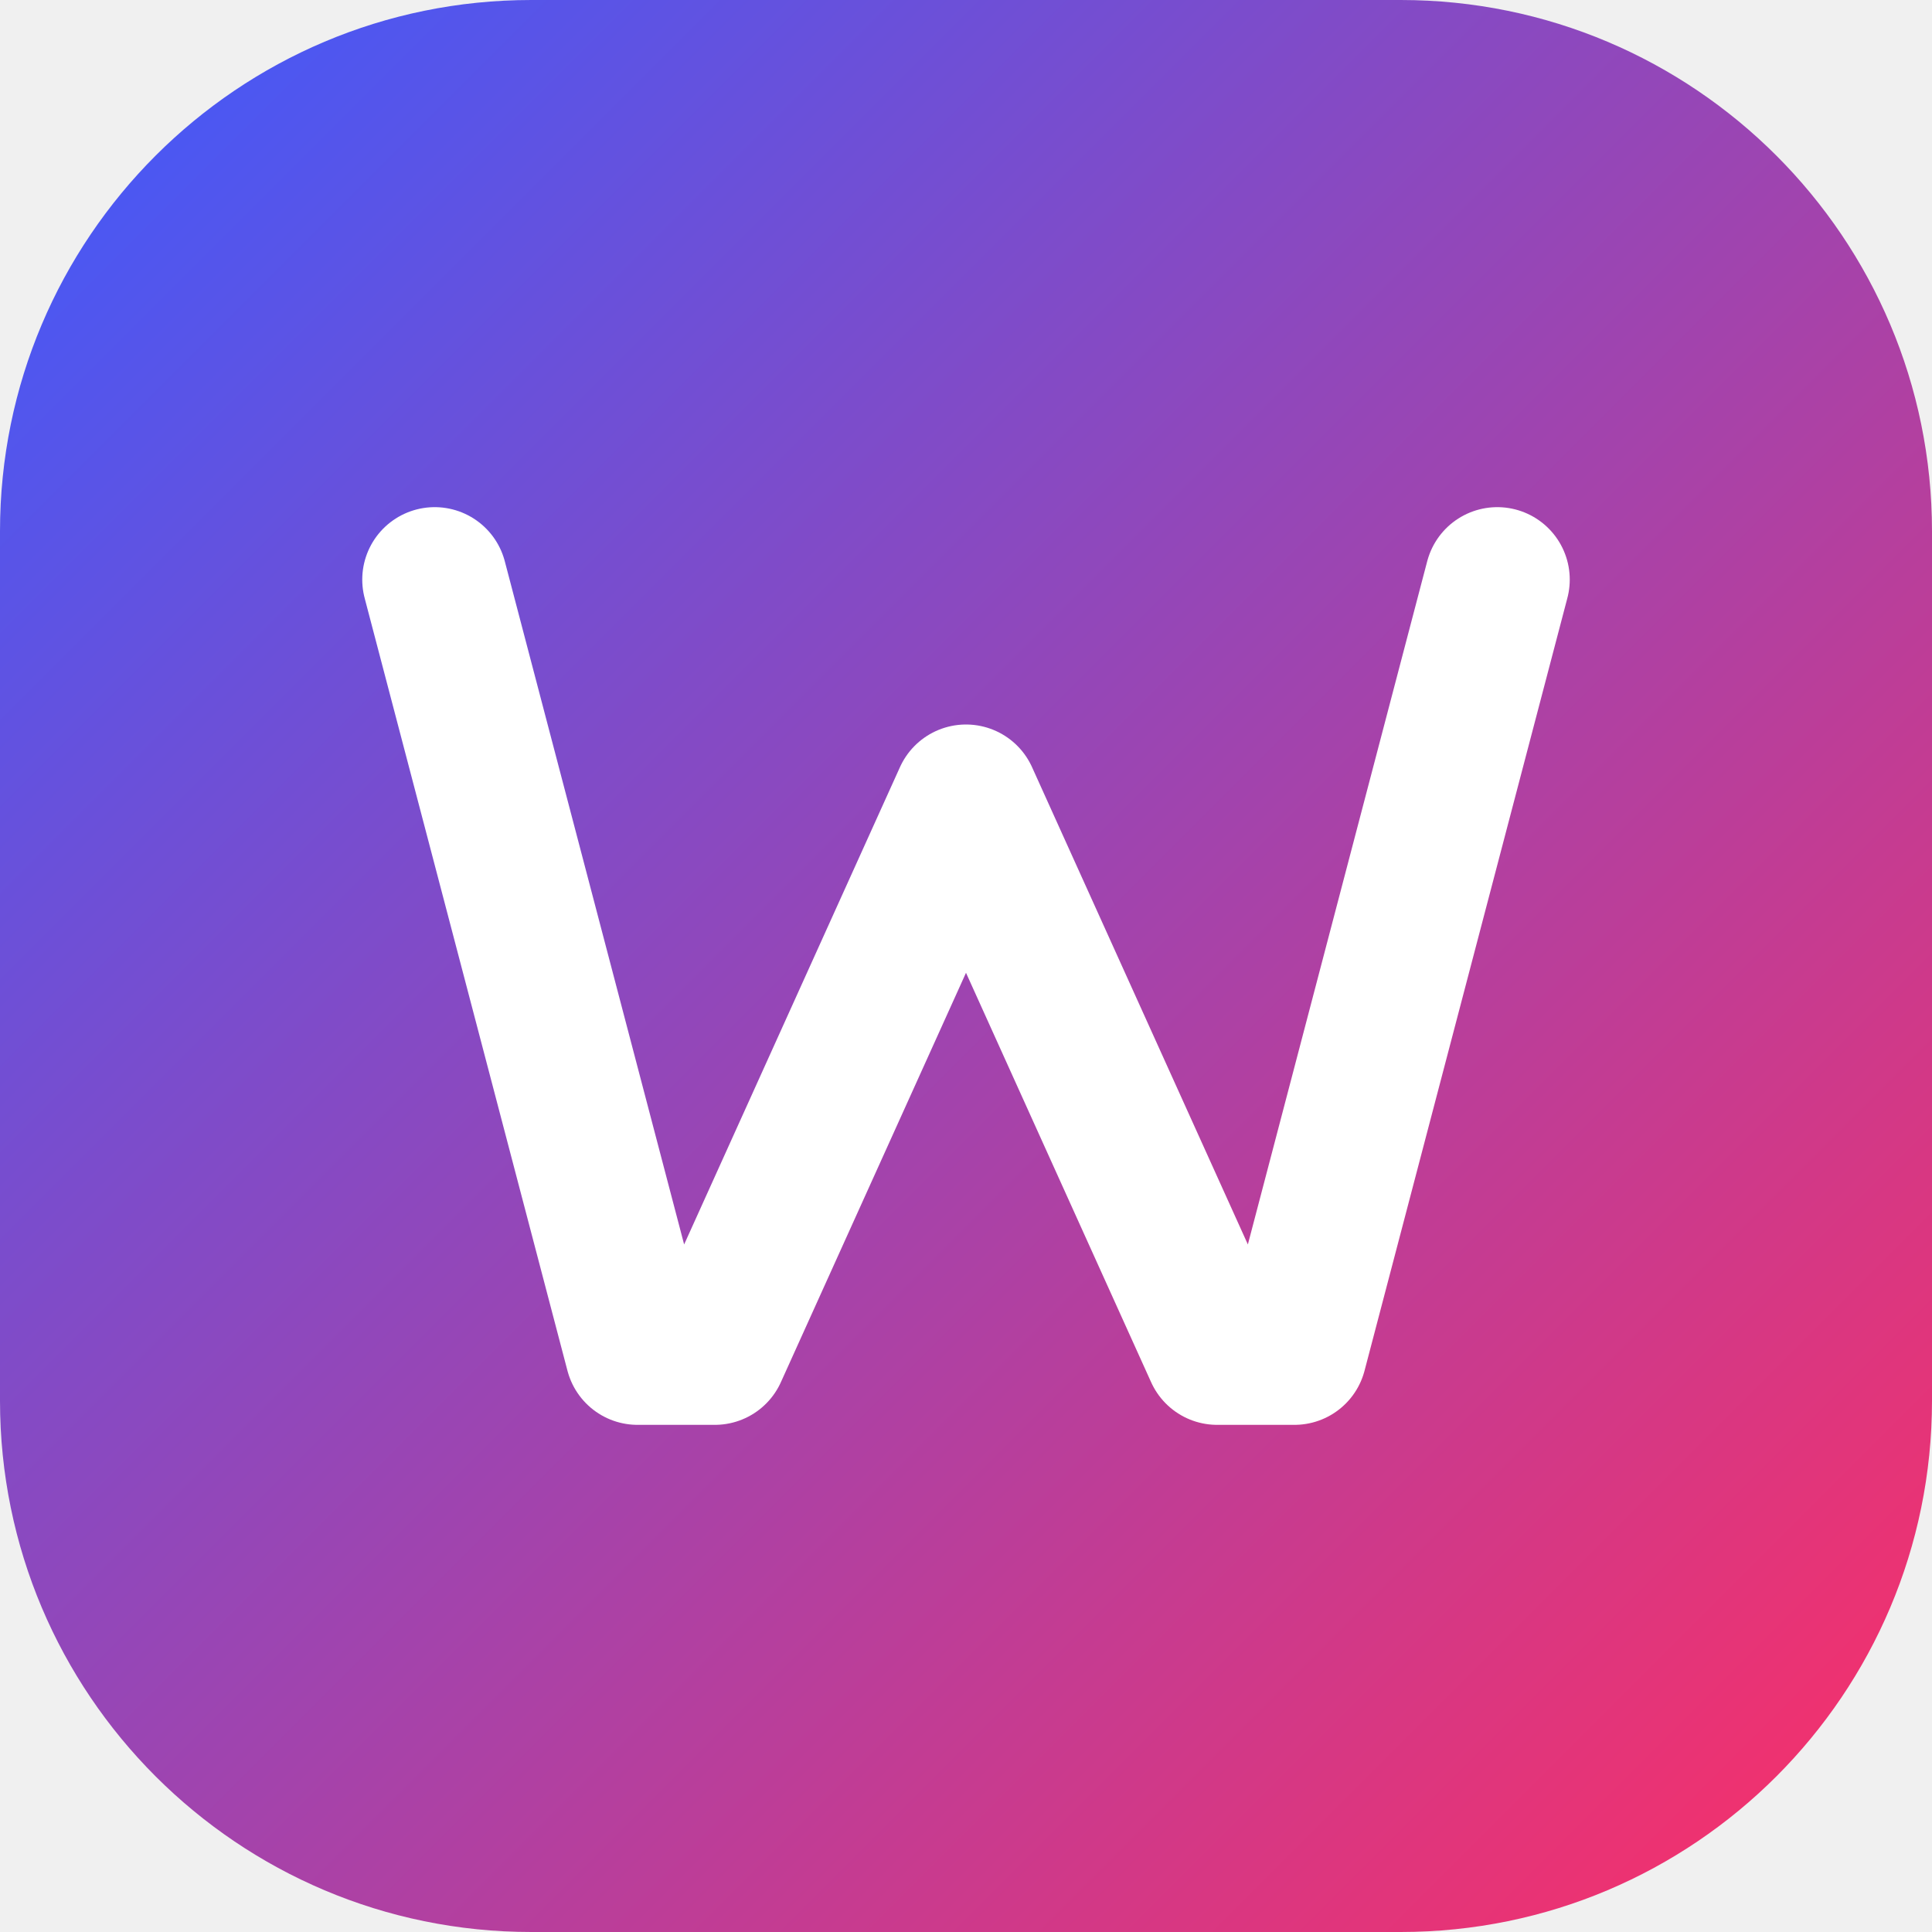
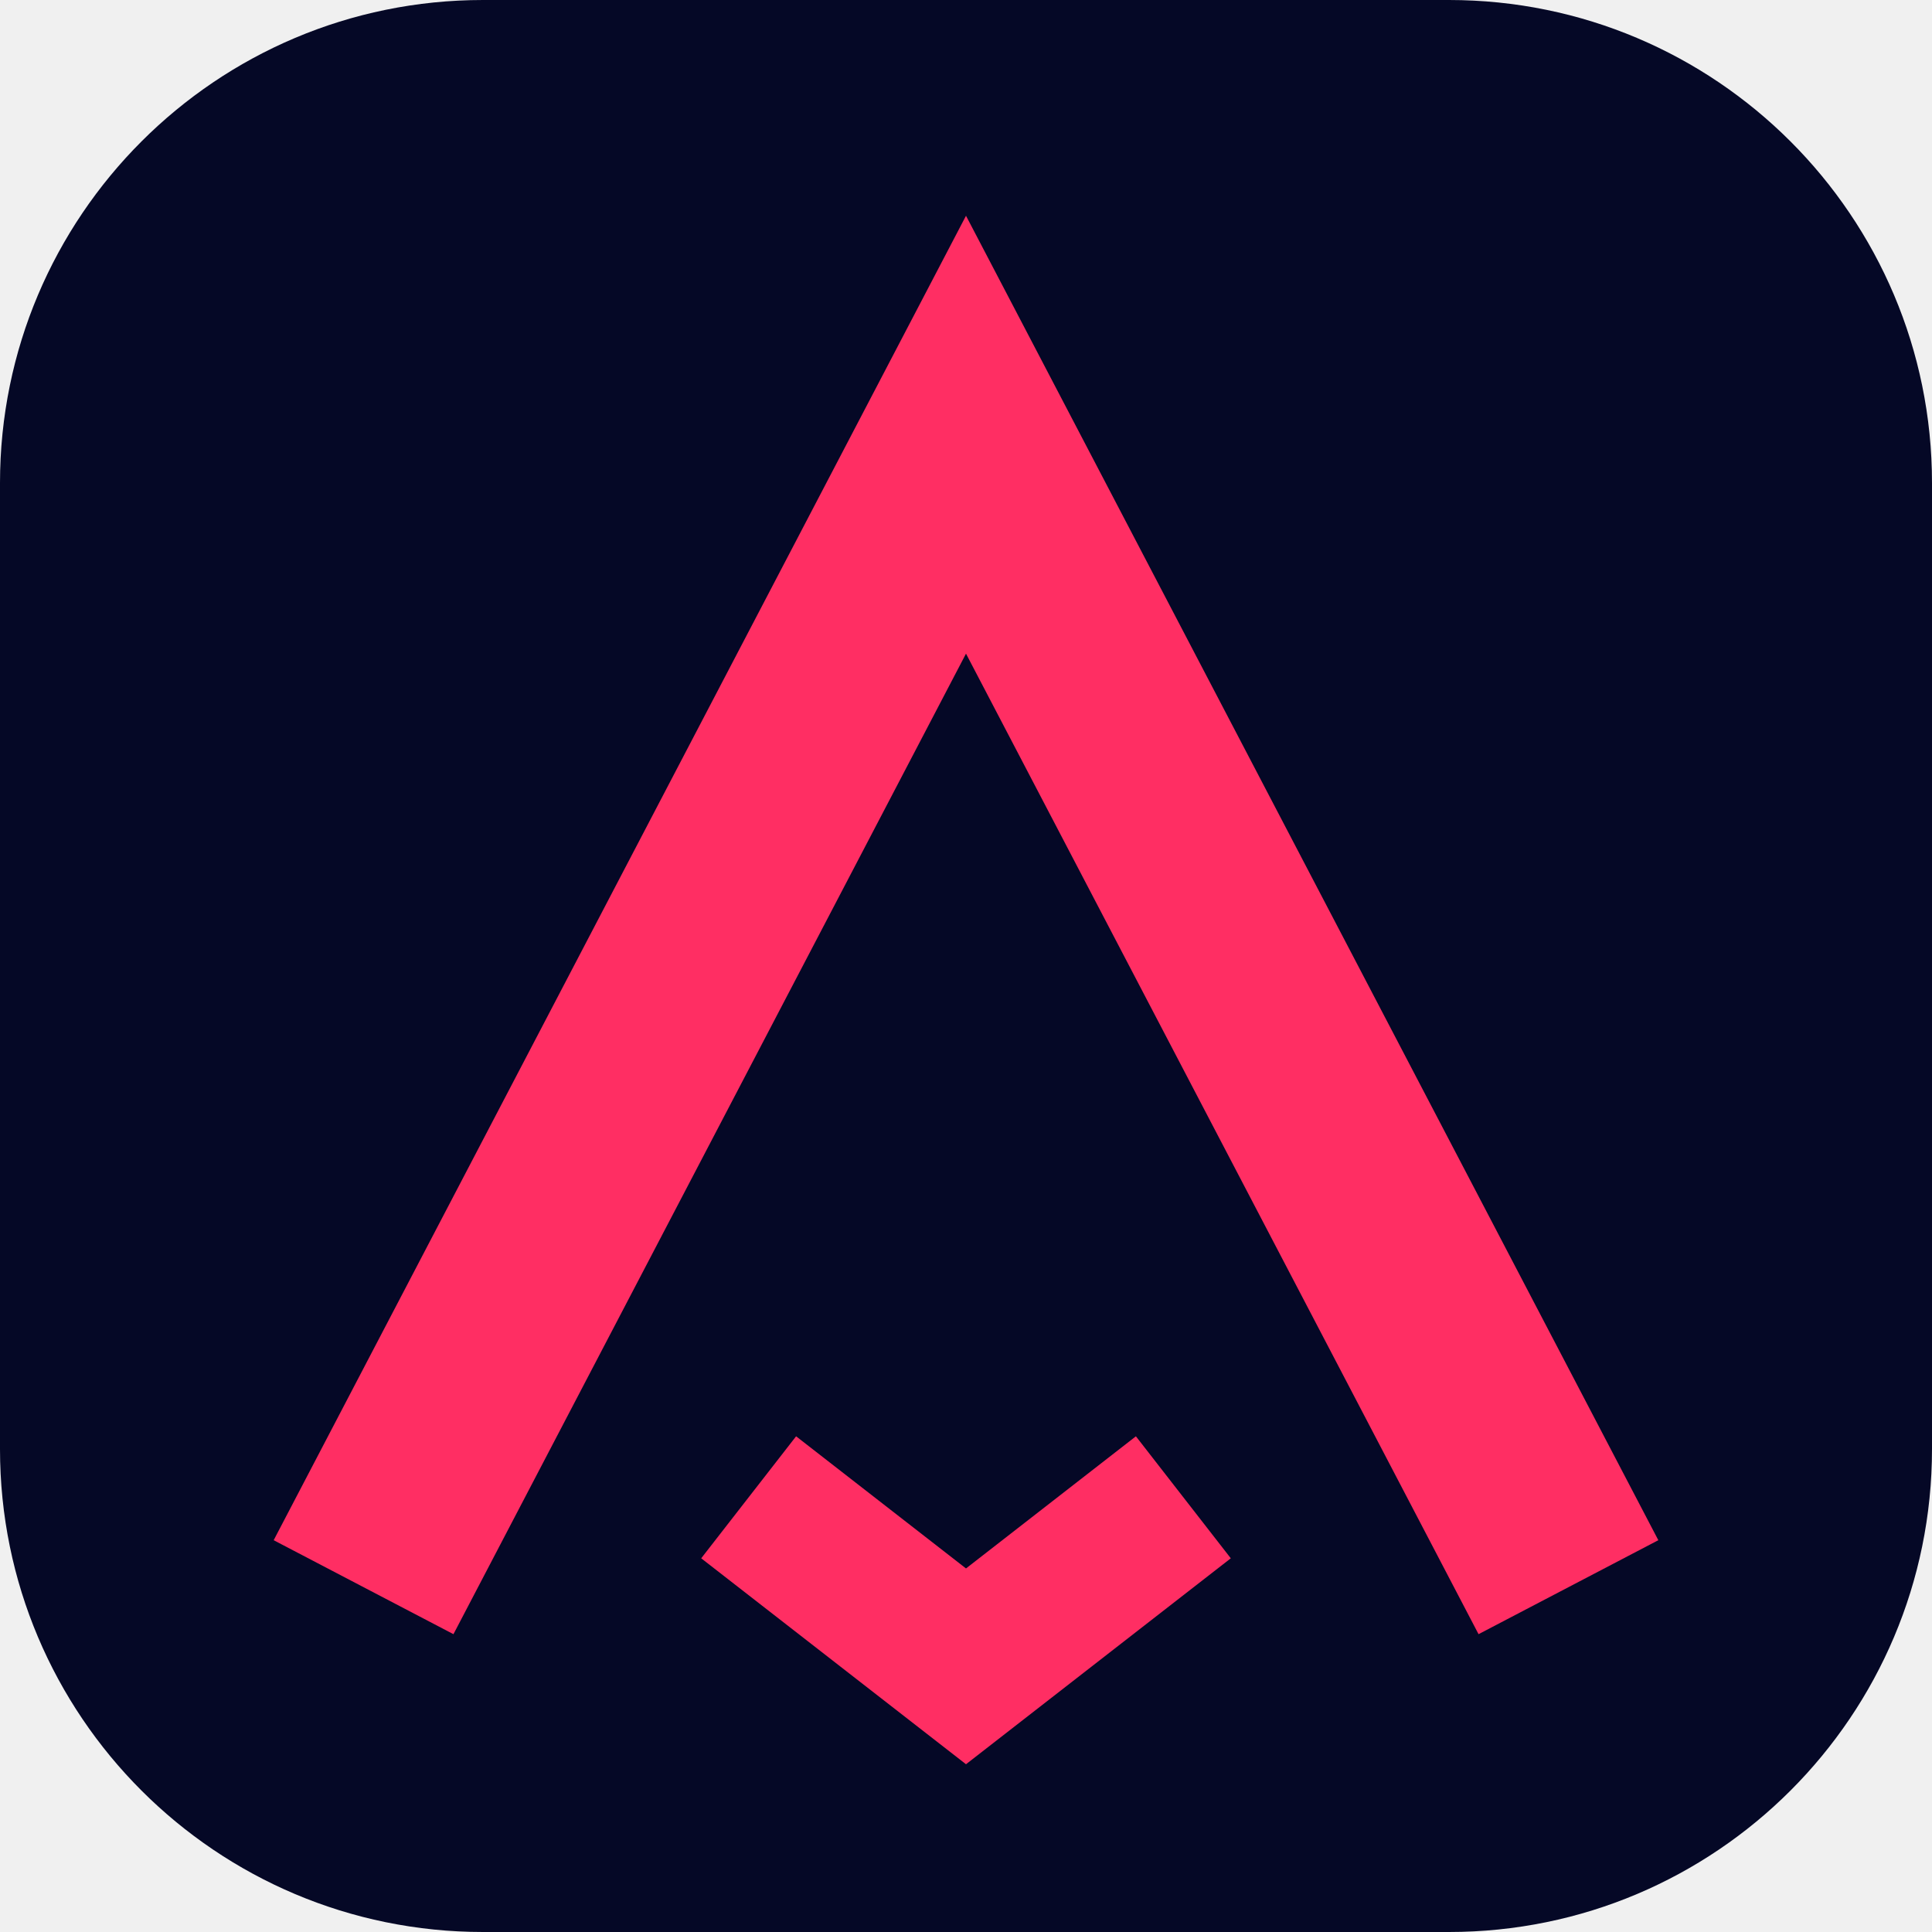
<svg xmlns="http://www.w3.org/2000/svg" viewBox="0 0 40 40">
-   <defs>
-     <linearGradient id="g" x1="0" y1="0" x2="1" y2="1">
-       <stop offset="0" stop-color="#3b5bff" />
-       <stop offset="1" stop-color="#ff2e63" />
-     </linearGradient>
-   </defs>
-   <rect width="40" height="40" rx="11" fill="url(#g)" />
-   <path d="M9 12l4.2 16h1.6L20 16.5 25.2 28h1.6L31 12" fill="none" stroke="#fff" stroke-width="3" stroke-linecap="round" stroke-linejoin="round" />
+   <rect width="40" height="40" rx="10" fill="#050826" />
+   <path d="M8.5 31L20 9l11.5 22" fill="none" stroke="#ff2e63" stroke-width="4.2" stroke-linejoin="miter" stroke-linecap="square" />
+   <path d="M15.5 31L20 34.5 24.5 31" fill="none" stroke="#ff2e63" stroke-width="3.2" stroke-linejoin="miter" />
</svg>
